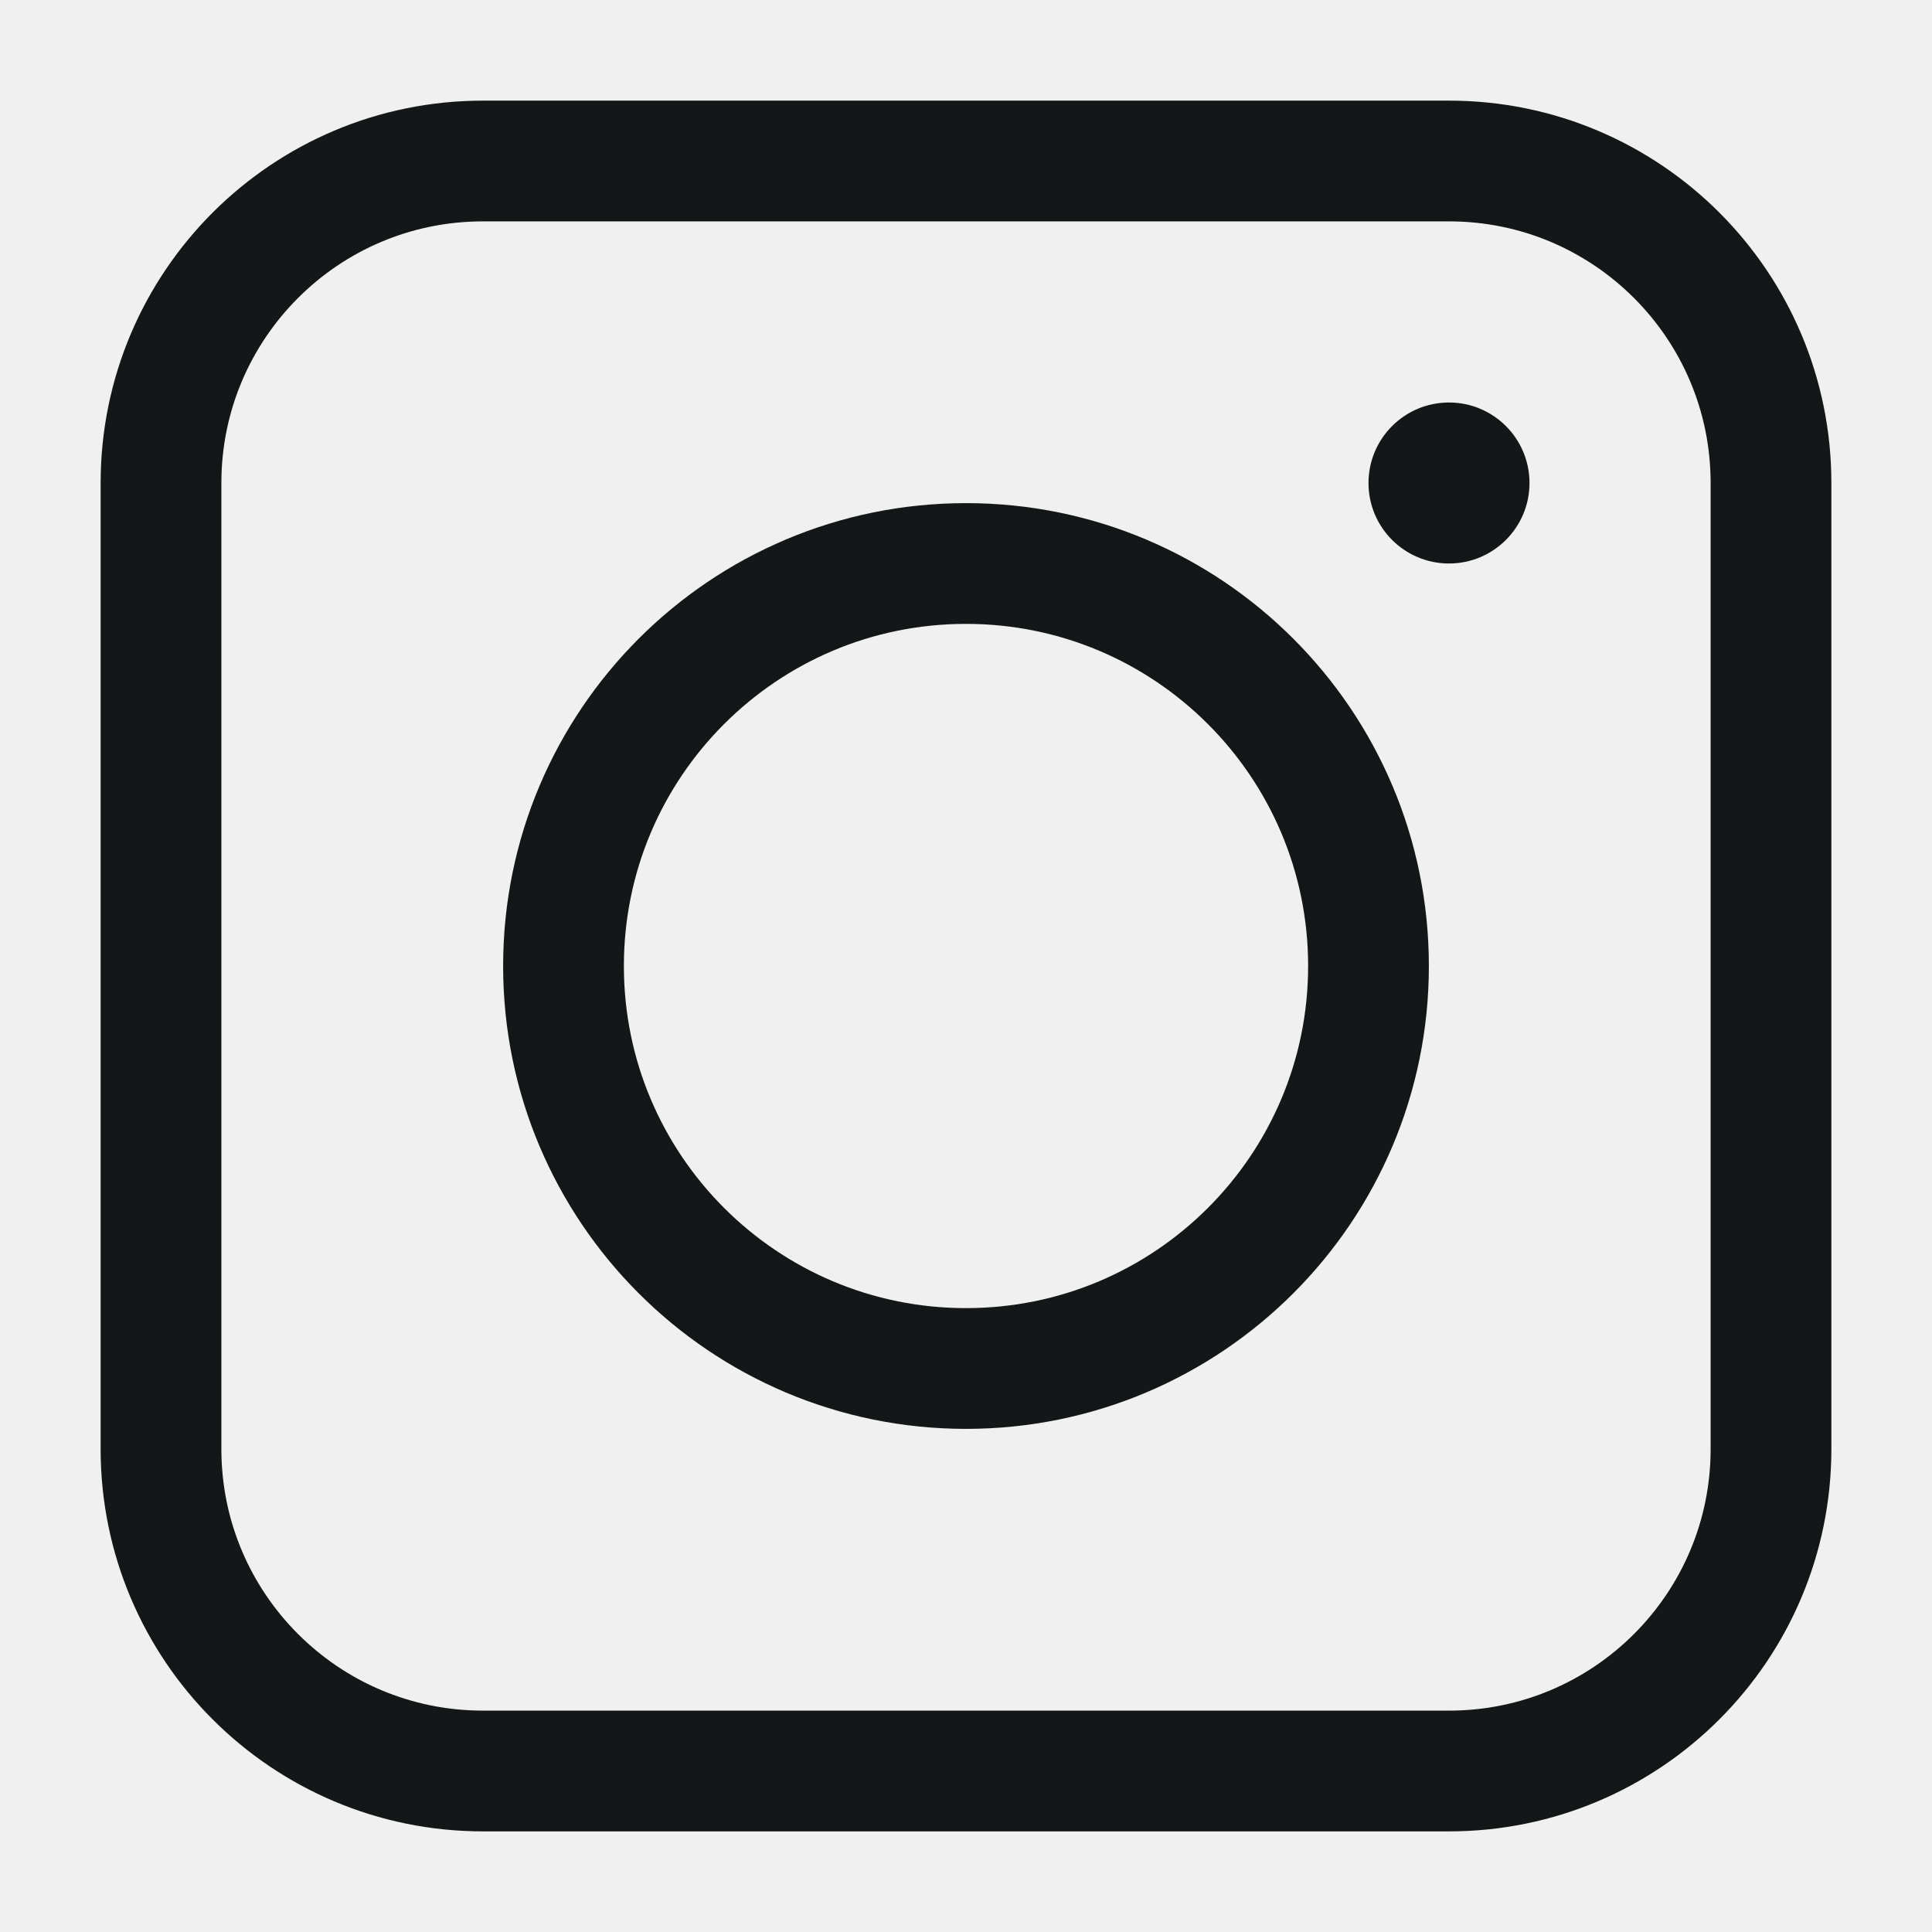
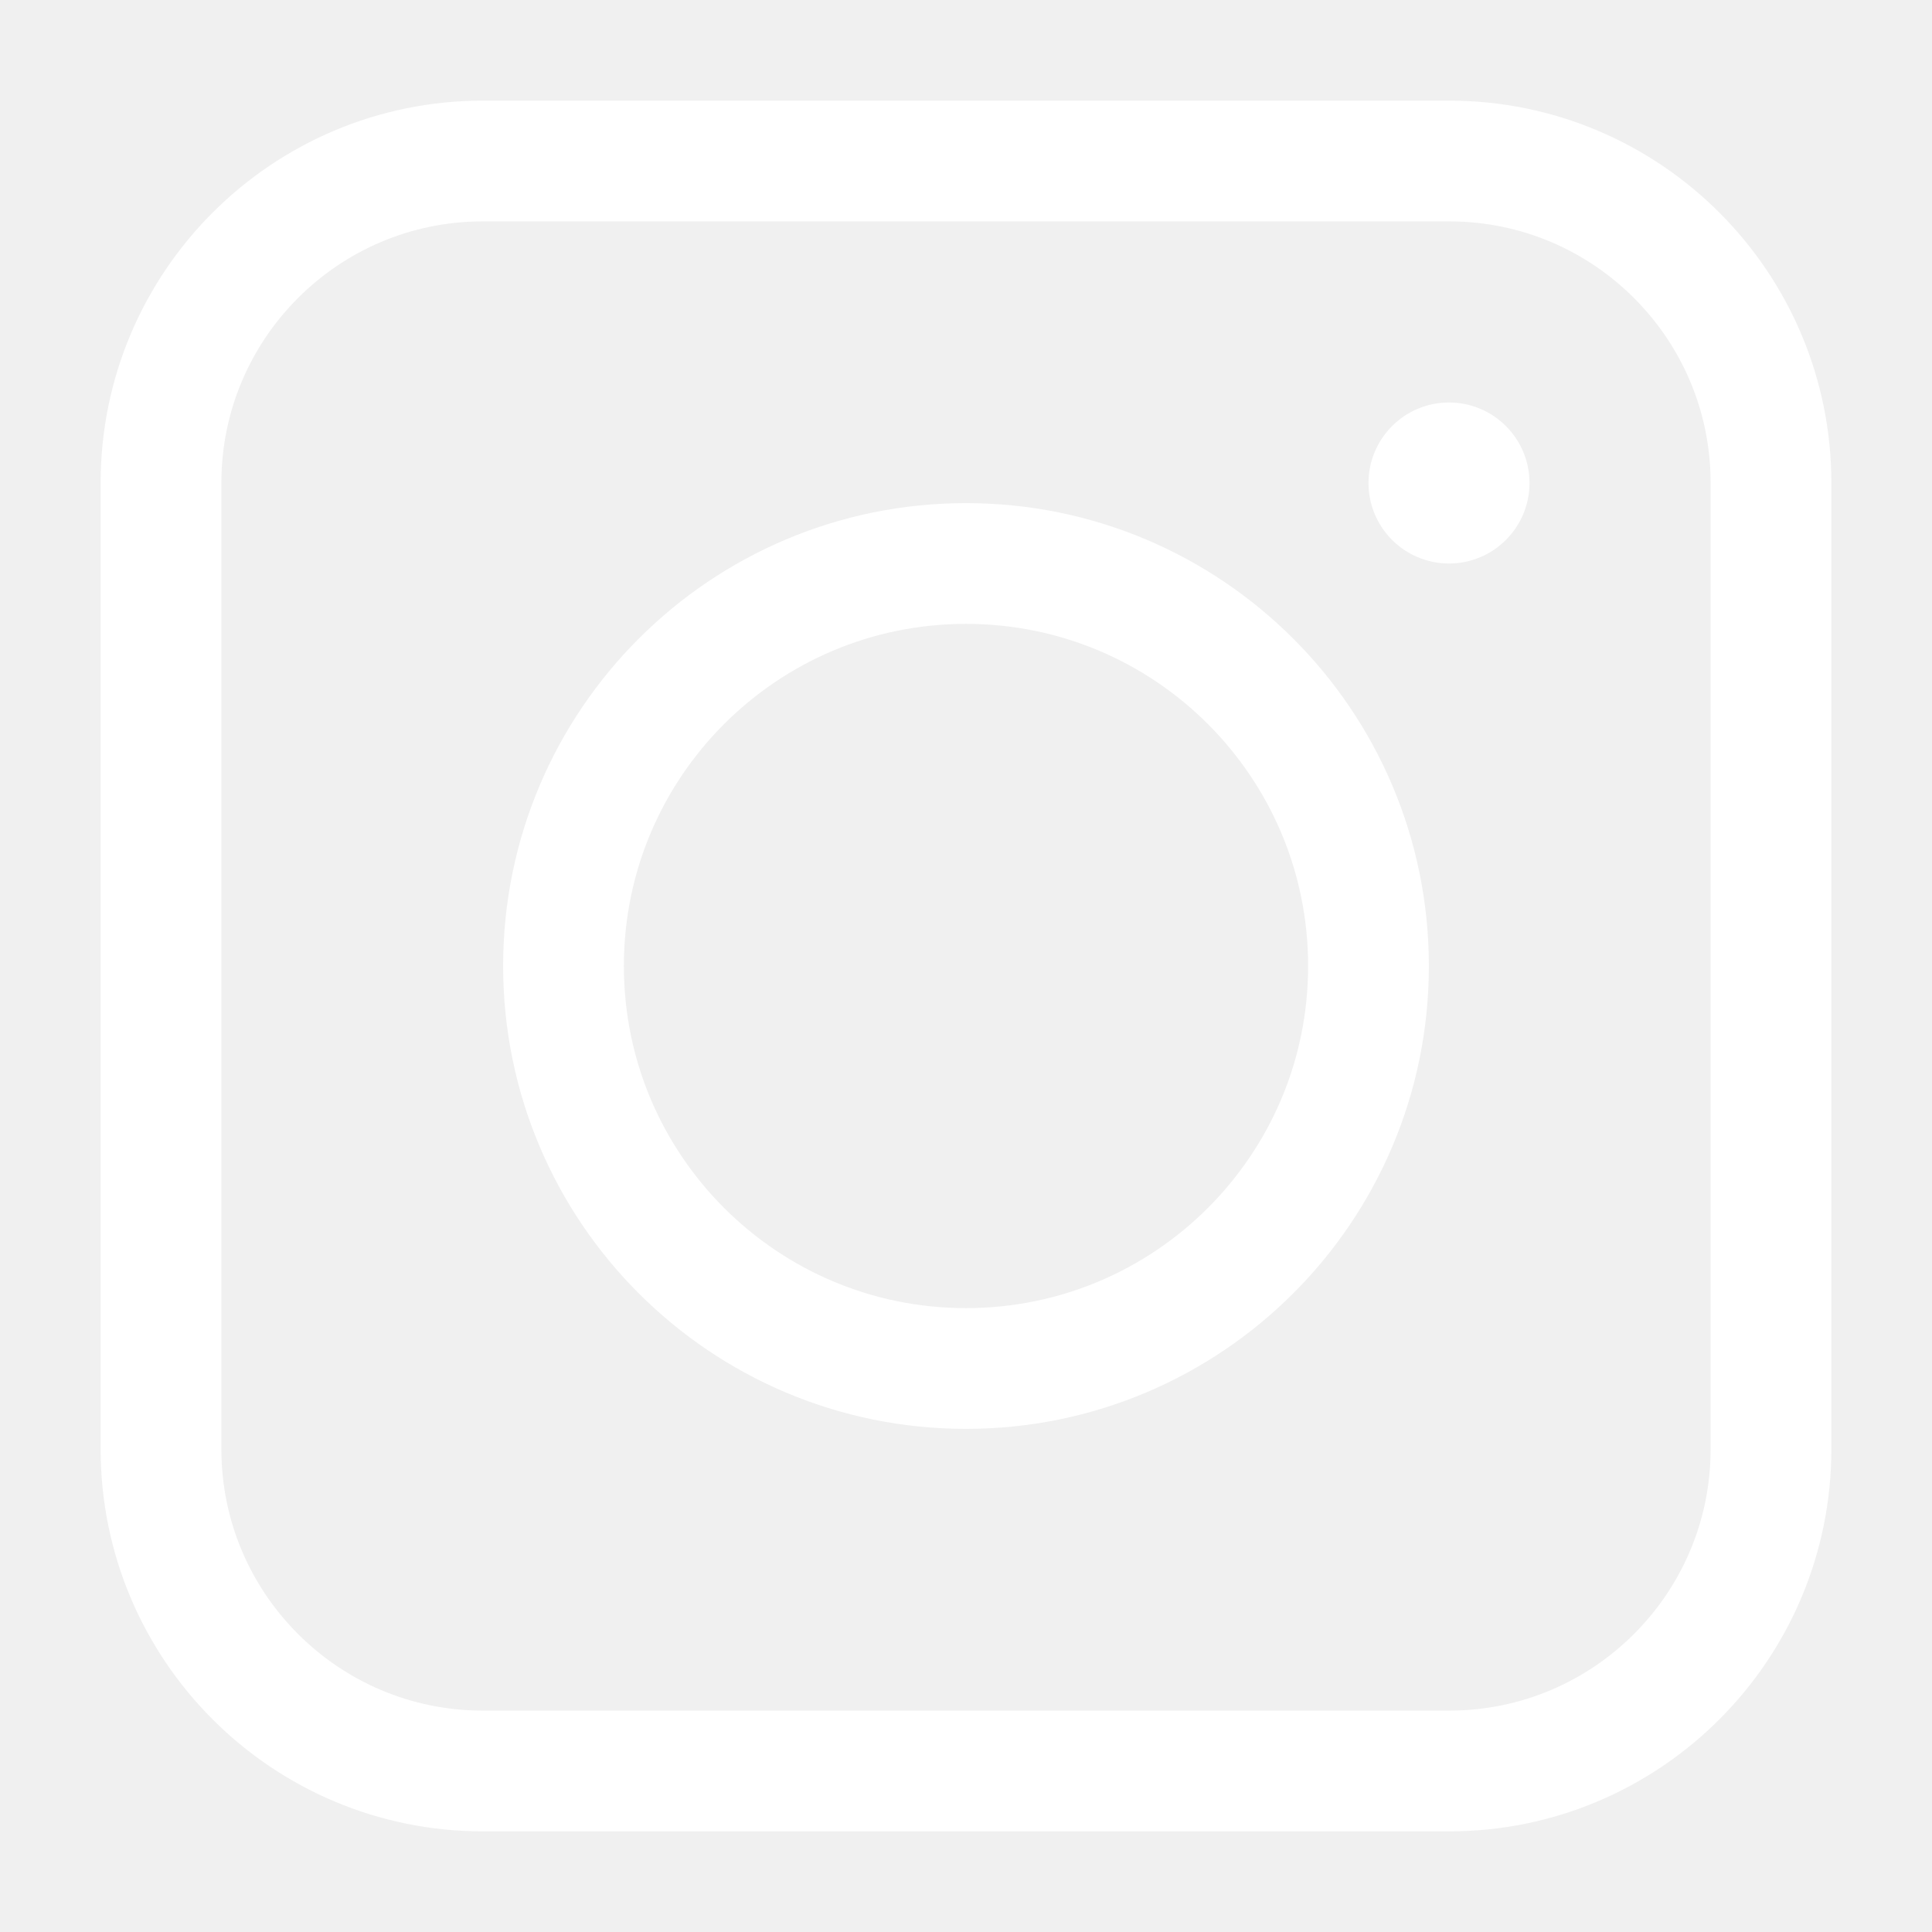
<svg xmlns="http://www.w3.org/2000/svg" width="24" height="24" viewBox="0 0 24 24" fill="none">
-   <rect x="2" y="2" width="20" height="20" rx="4" stroke="#141718" stroke-width="1.5" />
-   <circle cx="18" cy="6" r="1" fill="#141718" />
-   <circle cx="12" cy="12" r="5" stroke="#141718" stroke-width="1.5" />
+   <rect x="2" y="2" width="20" height="20" rx="4" stroke="#ffffff" stroke-width="1.5" />
+   <circle cx="18" cy="6" r="1" fill="#fff" />
+   <circle cx="12" cy="12" r="5" stroke="#fff" stroke-width="1.5" />
</svg>
